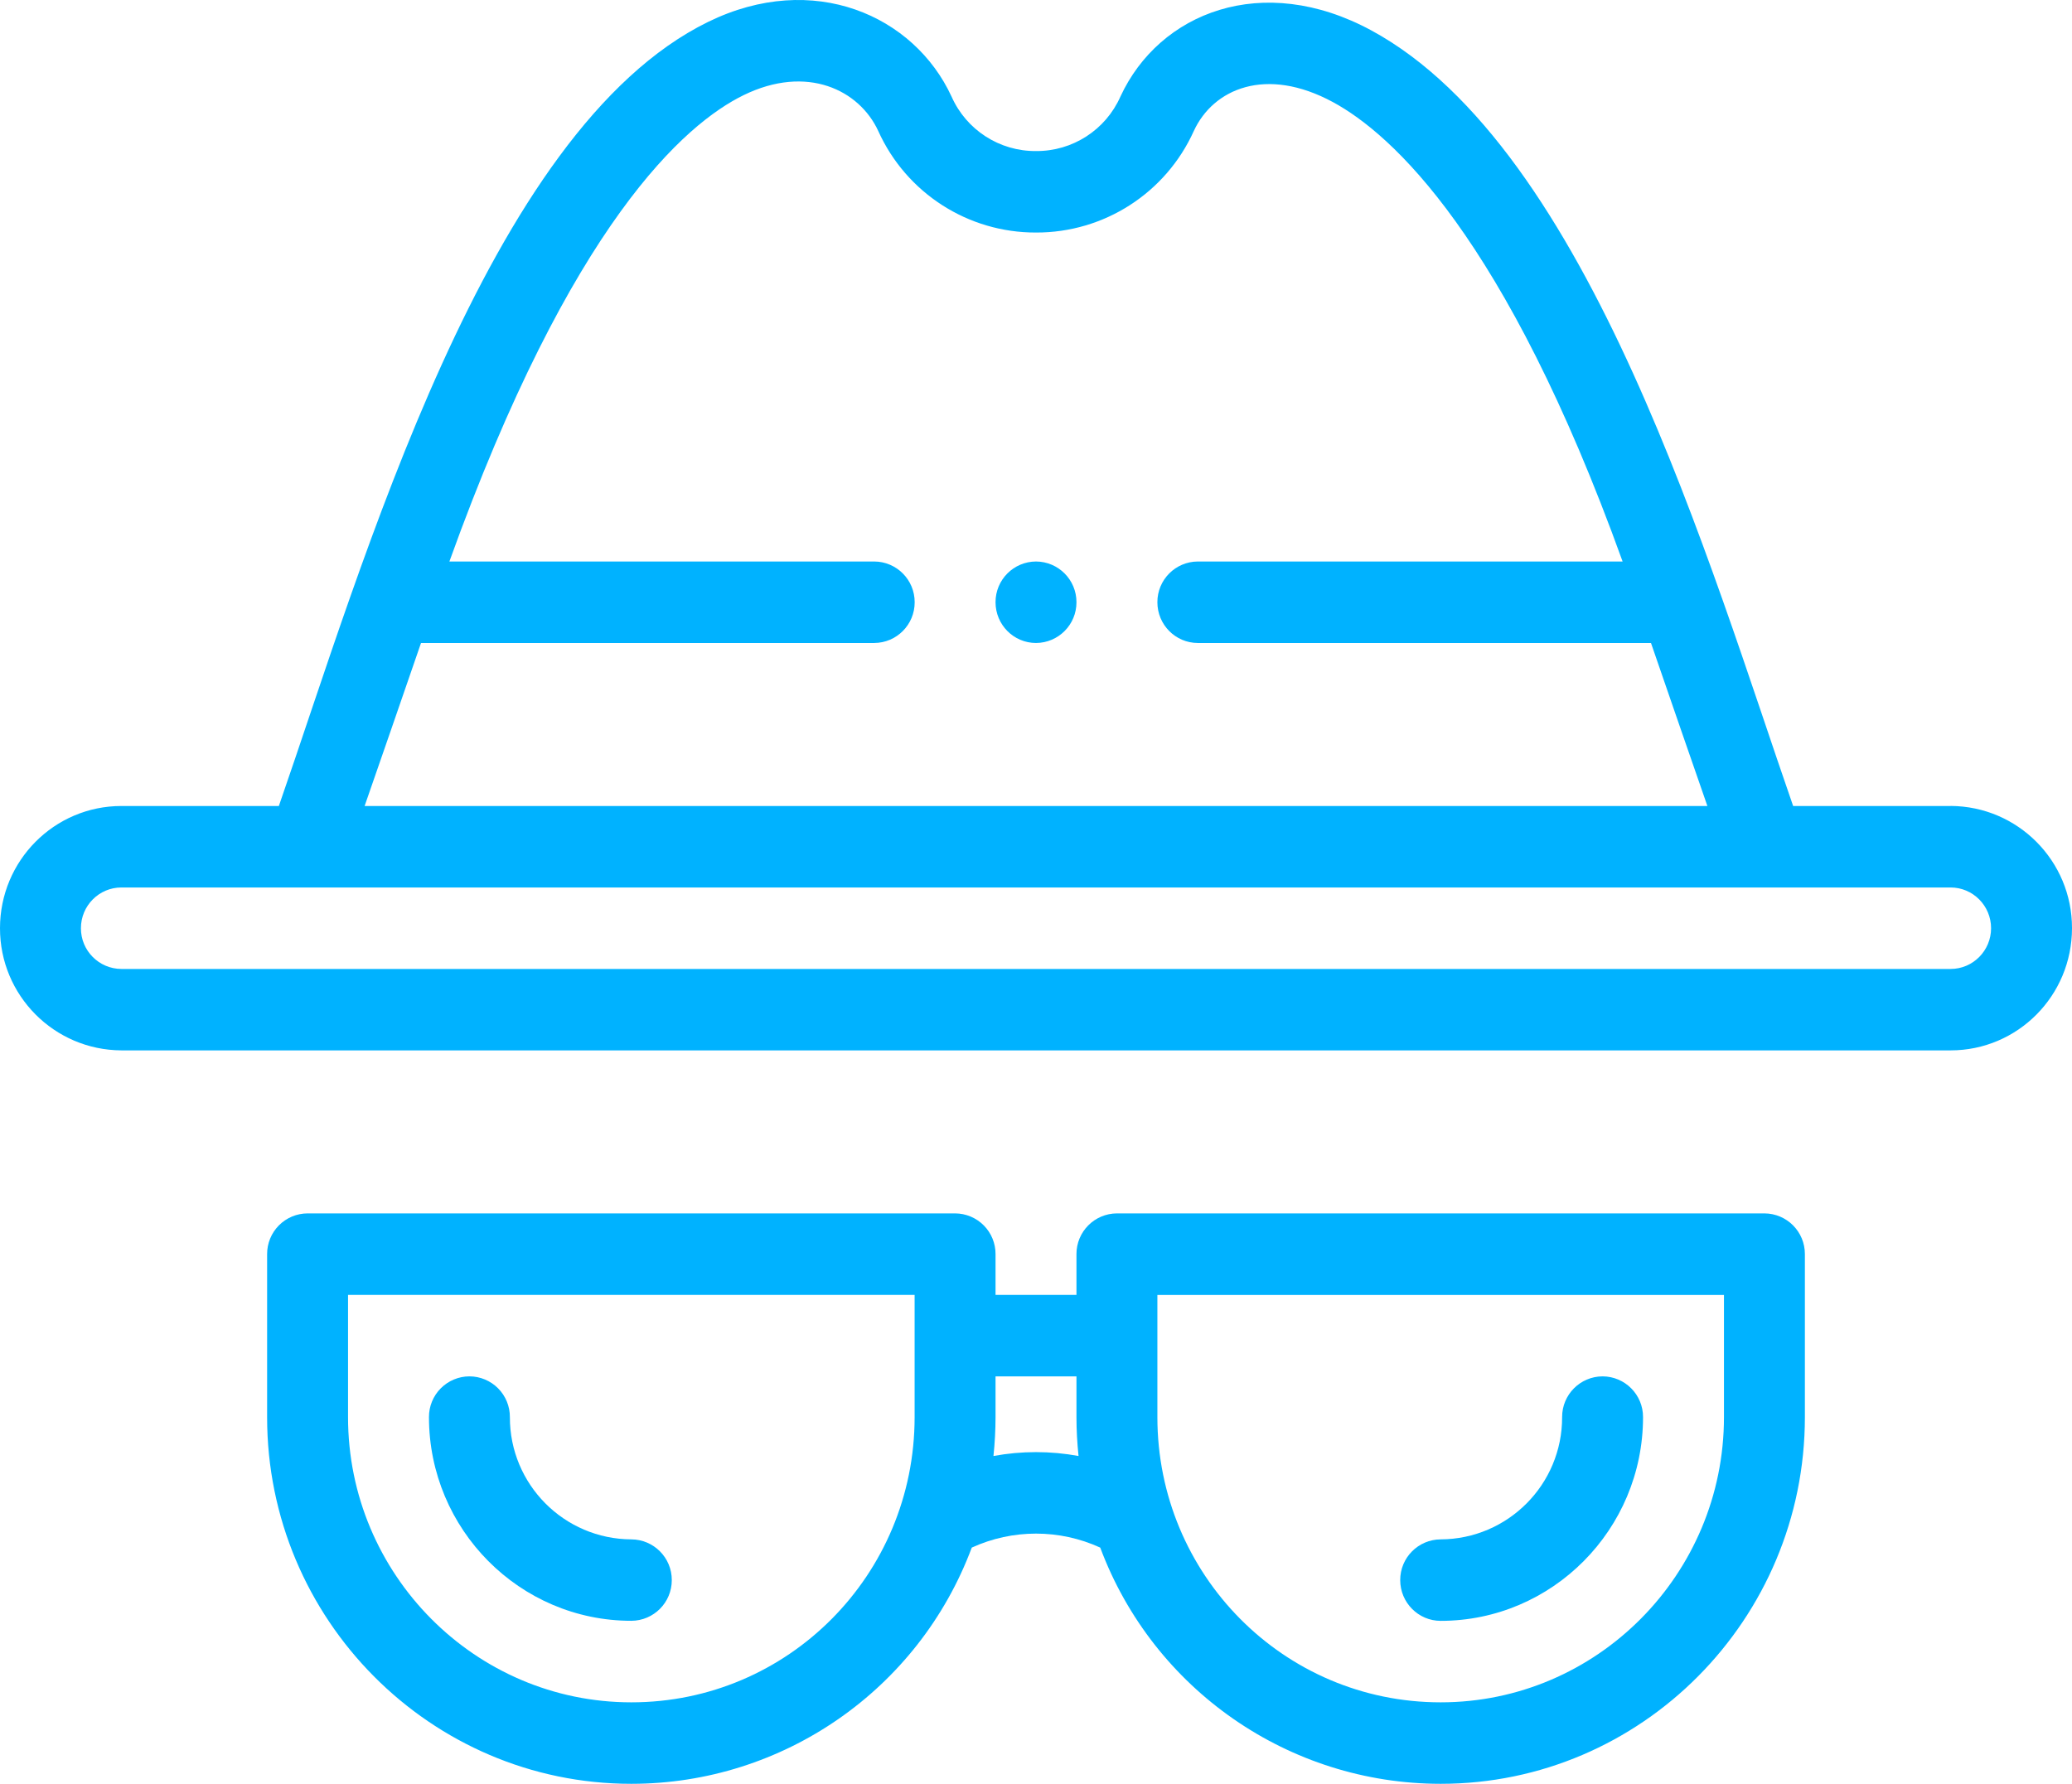
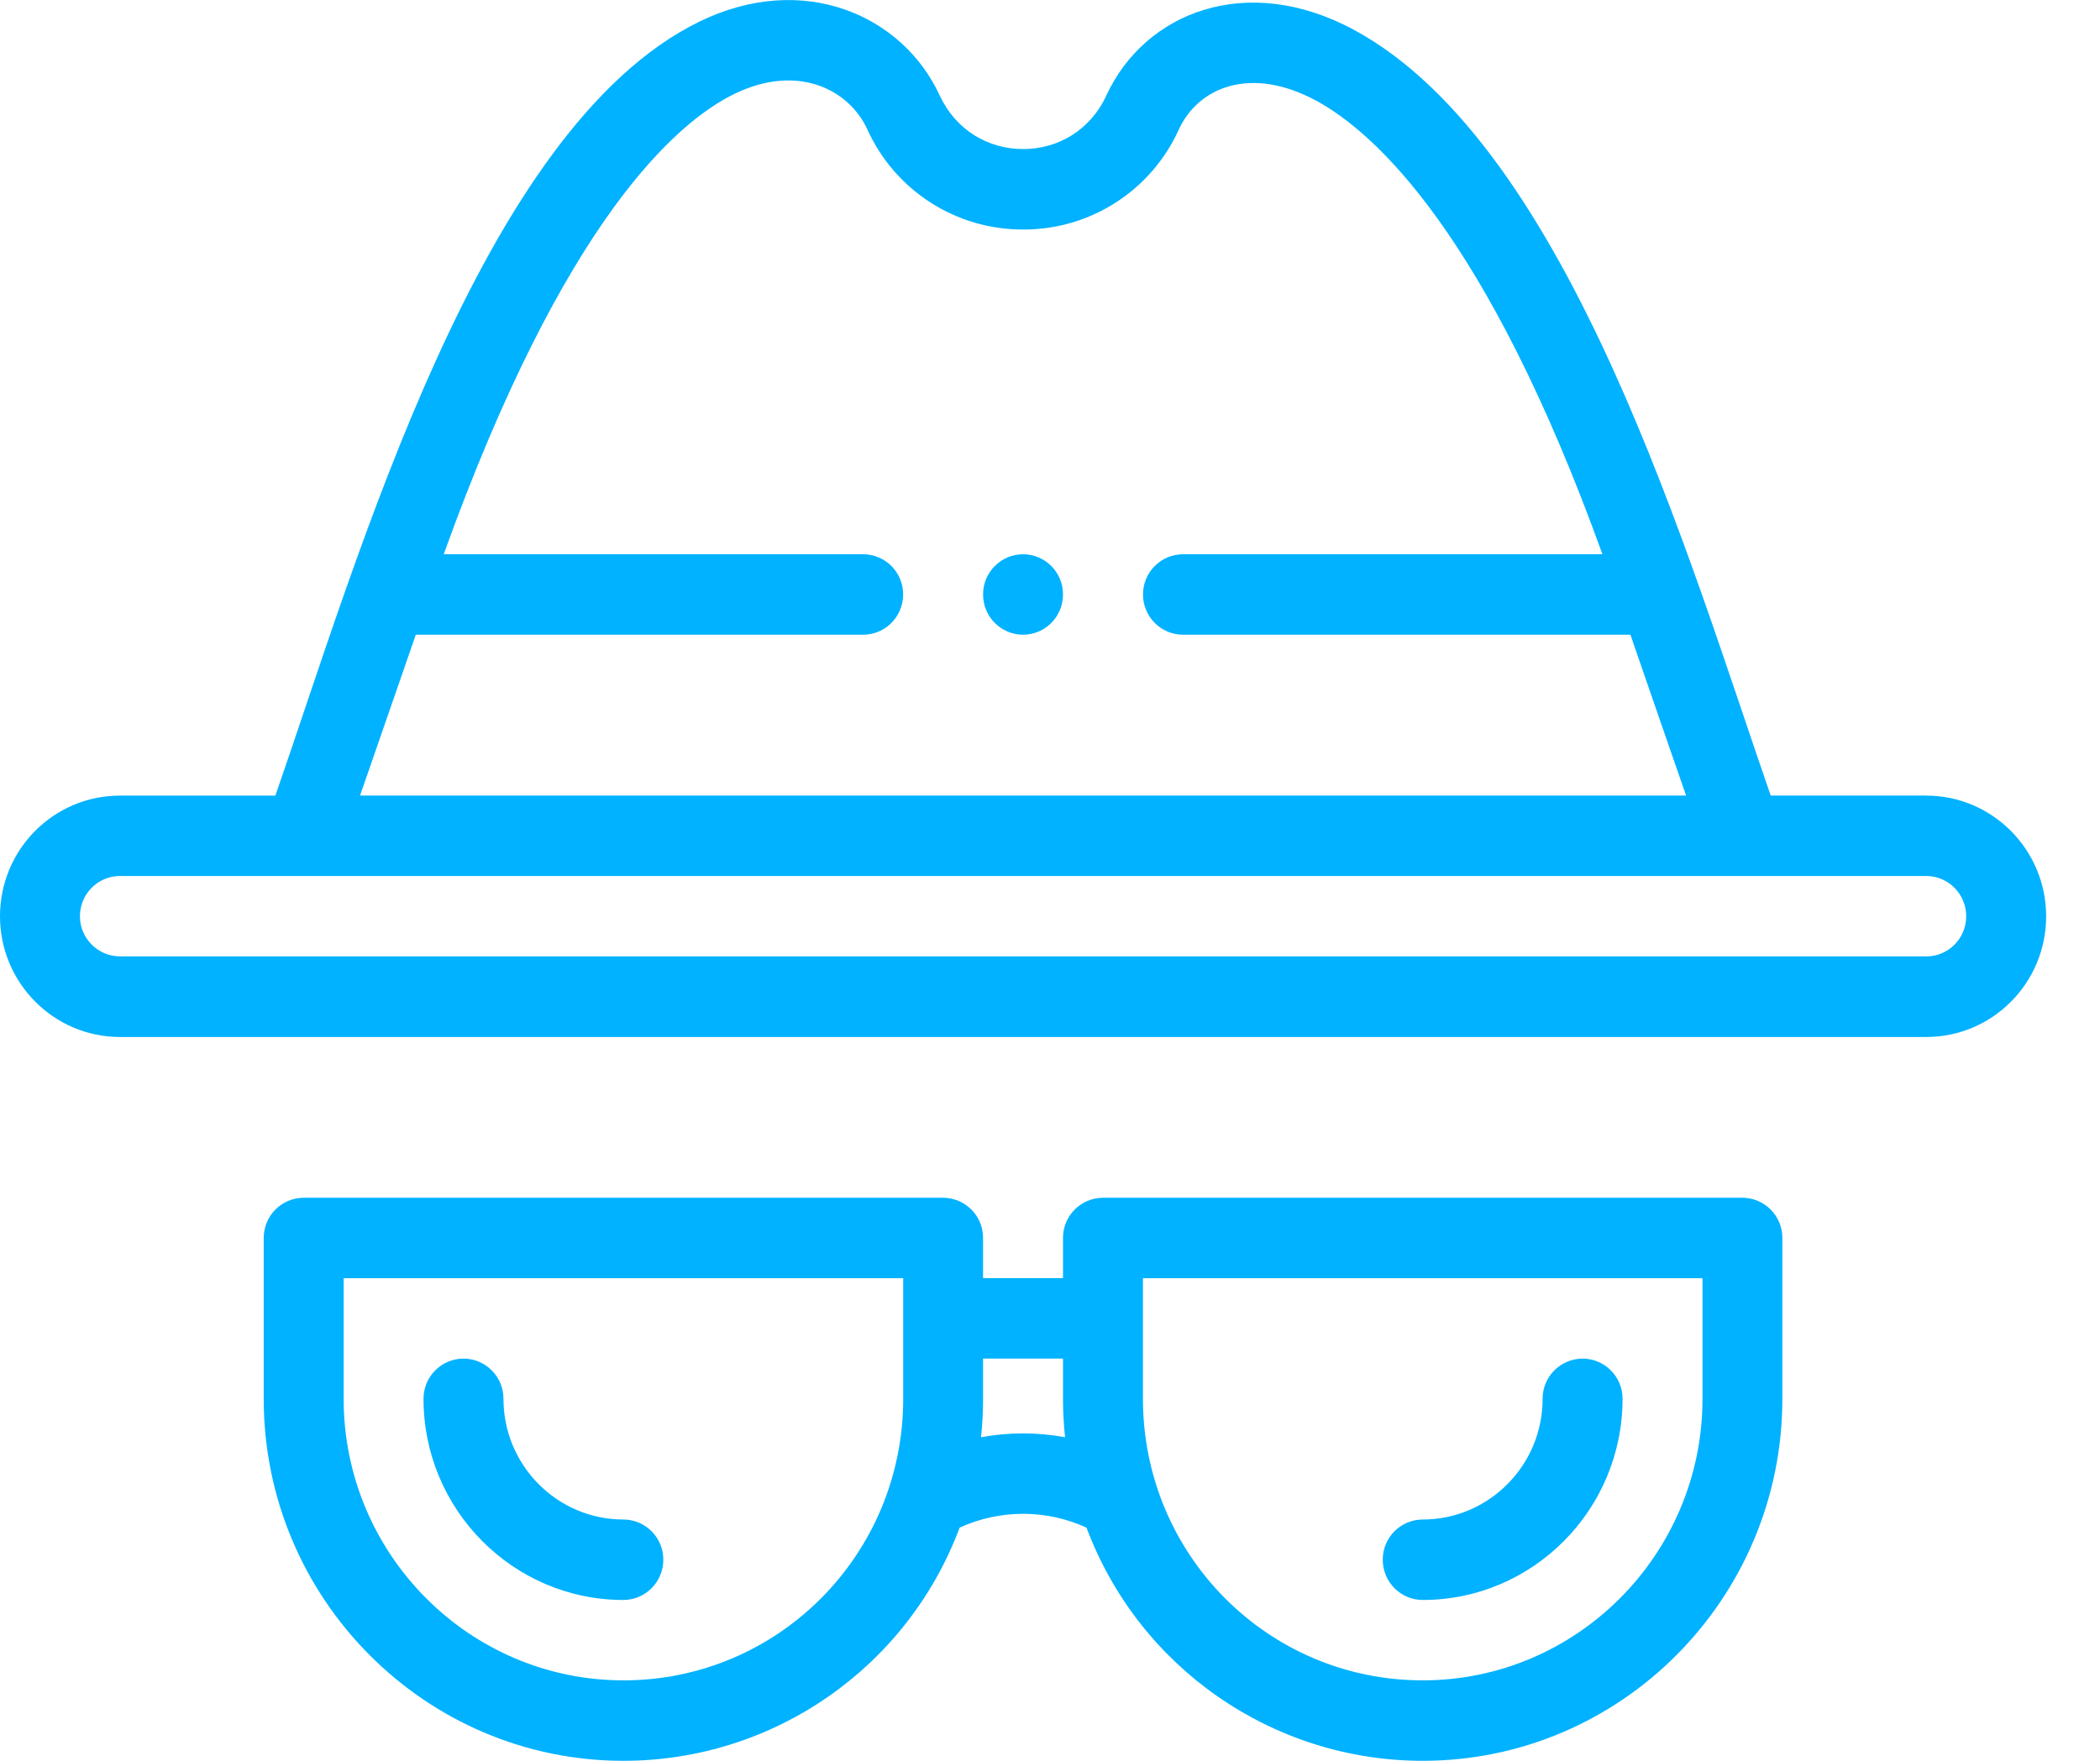
- <svg xmlns="http://www.w3.org/2000/svg" width="36" height="31" fill="none">
-   <path d="M18 9.758a.706.706 0 00-.703.708c0 .391.315.708.703.708a.706.706 0 00.703-.708.706.706 0 00-.703-.708z" fill="#00B2FF" />
-   <path d="M33.89 14.007h-2.735C29.712 9.859 27.62 2.587 23.829.53c-1.896-1.028-3.688-.31-4.362 1.148A1.59 1.59 0 0118 2.625a1.59 1.59 0 01-1.467-.946C15.883.27 14.133-.514 12.304.38 8.453 2.264 6.3 9.828 4.845 14.007H2.11c-1.166 0-2.11.95-2.11 2.123a2.12 2.12 0 002.11 2.124h31.78c1.166 0 2.11-.95 2.11-2.124a2.12 2.12 0 00-2.11-2.124zM7.316 11.174h7.872a.706.706 0 00.704-.708.706.706 0 00-.704-.708h-7.38c2.12-5.896 4.1-7.609 5.111-8.104 1.104-.54 2.013-.088 2.34.622A2.996 2.996 0 0018 4.041a2.996 2.996 0 002.742-1.765c.337-.73 1.25-1.134 2.42-.5 1.016.552 2.99 2.322 5.03 7.982h-7.38a.706.706 0 00-.703.708c0 .391.315.708.703.708h7.873c.355 1.033.725 2.098.98 2.833H6.335c.255-.733.623-1.796.98-2.833zm26.576 5.665H2.109a.706.706 0 01-.703-.708c0-.391.315-.708.703-.708h31.782c.387 0 .703.317.703.708 0 .39-.315.708-.703.708zm-17.298 4.248H5.344a.705.705 0 00-.703.708v2.832C4.64 28.142 7.479 31 10.969 31a6.316 6.316 0 005.915-4.105 2.681 2.681 0 012.232 0A6.315 6.315 0 0025.031 31c3.49 0 6.328-2.859 6.328-6.373v-2.832a.706.706 0 00-.703-.708h-11.25a.706.706 0 00-.703.708v.708h-1.406v-.708a.705.705 0 00-.703-.708zm-5.625 8.497c-2.714 0-4.922-2.224-4.922-4.956v-2.125h9.844v2.125c0 2.74-2.197 4.956-4.922 4.956zm9.14-7.08h9.844v2.123c0 2.733-2.208 4.957-4.922 4.957-2.732 0-4.922-2.223-4.922-4.956v-2.125zm-1.406 1.415v.709c0 .226.013.451.036.675a4.08 4.08 0 00-1.478 0 6.62 6.62 0 00.036-.675v-.709h1.406z" fill="#00B2FF" />
-   <path d="M10.969 26.752a2.12 2.12 0 01-2.11-2.125.705.705 0 00-.703-.708.705.705 0 00-.703.708c0 1.952 1.577 3.54 3.516 3.54a.706.706 0 00.703-.707.706.706 0 00-.703-.708zm14.062 1.416c1.939 0 3.516-1.589 3.516-3.54a.706.706 0 00-.703-.709.706.706 0 00-.703.708 2.12 2.12 0 01-2.11 2.125.706.706 0 00-.703.708c0 .39.315.708.703.708z" fill="#00B2FF" />
+ <svg xmlns="http://www.w3.org/2000/svg" width="31" height="26" fill="none">
+   <path d="M15.102 8.184a.592.592 0 00-.59.594c0 .328.264.594.59.594.326 0 .59-.266.59-.594a.592.592 0 00-.59-.594z" fill="#00B2FF" />
+   <path d="M28.435 11.747h-2.296C24.93 8.27 23.174 2.17 19.993.444c-1.59-.862-3.095-.26-3.66.964-.24.52-.721.793-1.23.793-.517 0-.994-.28-1.232-.793C13.326.226 11.858-.43 10.323.32 7.092 1.9 5.285 8.244 4.065 11.748H1.77c-.978 0-1.77.797-1.77 1.782 0 .982.794 1.782 1.77 1.782h26.665c.978 0 1.77-.798 1.77-1.782 0-.982-.794-1.782-1.77-1.782zM6.138 9.372h6.604c.326 0 .59-.266.59-.594a.592.592 0 00-.59-.594H6.55c1.778-4.944 3.44-6.382 4.29-6.797.926-.452 1.688-.073 1.963.522a2.514 2.514 0 002.3 1.48 2.51 2.51 0 002.3-1.48c.284-.612 1.05-.951 2.031-.42.853.464 2.51 1.948 4.221 6.695h-6.192a.592.592 0 00-.59.594c0 .328.264.594.59.594h6.605c.298.866.608 1.76.822 2.375H5.315c.214-.614.523-1.506.823-2.375zm22.297 4.75H1.77a.593.593 0 01-.59-.593c0-.328.264-.594.59-.594h26.665c.325 0 .59.266.59.594a.592.592 0 01-.59.594zm-14.513 3.564H4.483a.592.592 0 00-.59.594v2.375c0 2.947 2.382 5.345 5.31 5.345a5.299 5.299 0 004.963-3.443 2.25 2.25 0 011.873 0A5.299 5.299 0 0021.002 26c2.927 0 5.309-2.398 5.309-5.345V18.28a.592.592 0 00-.59-.594h-9.439a.592.592 0 00-.59.594v.593h-1.18v-.593a.592.592 0 00-.59-.594zm-4.72 7.126c-2.276 0-4.129-1.865-4.129-4.157v-1.781h8.26v1.781c0 2.298-1.843 4.157-4.13 4.157zm7.67-5.938h8.26v1.781c0 2.292-1.853 4.157-4.13 4.157-2.293 0-4.13-1.864-4.13-4.157v-1.781zm-1.18 1.187v.594c0 .19.011.38.03.567a3.43 3.43 0 00-1.24 0c.02-.188.03-.377.03-.567v-.594h1.18z" fill="#00B2FF" />
+   <path d="M9.202 22.437c-.976 0-1.77-.8-1.77-1.782a.592.592 0 00-.59-.594.592.592 0 00-.59.594c0 1.637 1.324 2.97 2.95 2.97.326 0 .59-.267.59-.594a.592.592 0 00-.59-.594zm11.8 1.188c1.627 0 2.95-1.333 2.95-2.97a.592.592 0 00-.59-.594.592.592 0 00-.59.594c0 .982-.794 1.782-1.77 1.782a.592.592 0 00-.59.594c0 .327.264.594.59.594z" fill="#00B2FF" />
</svg>
